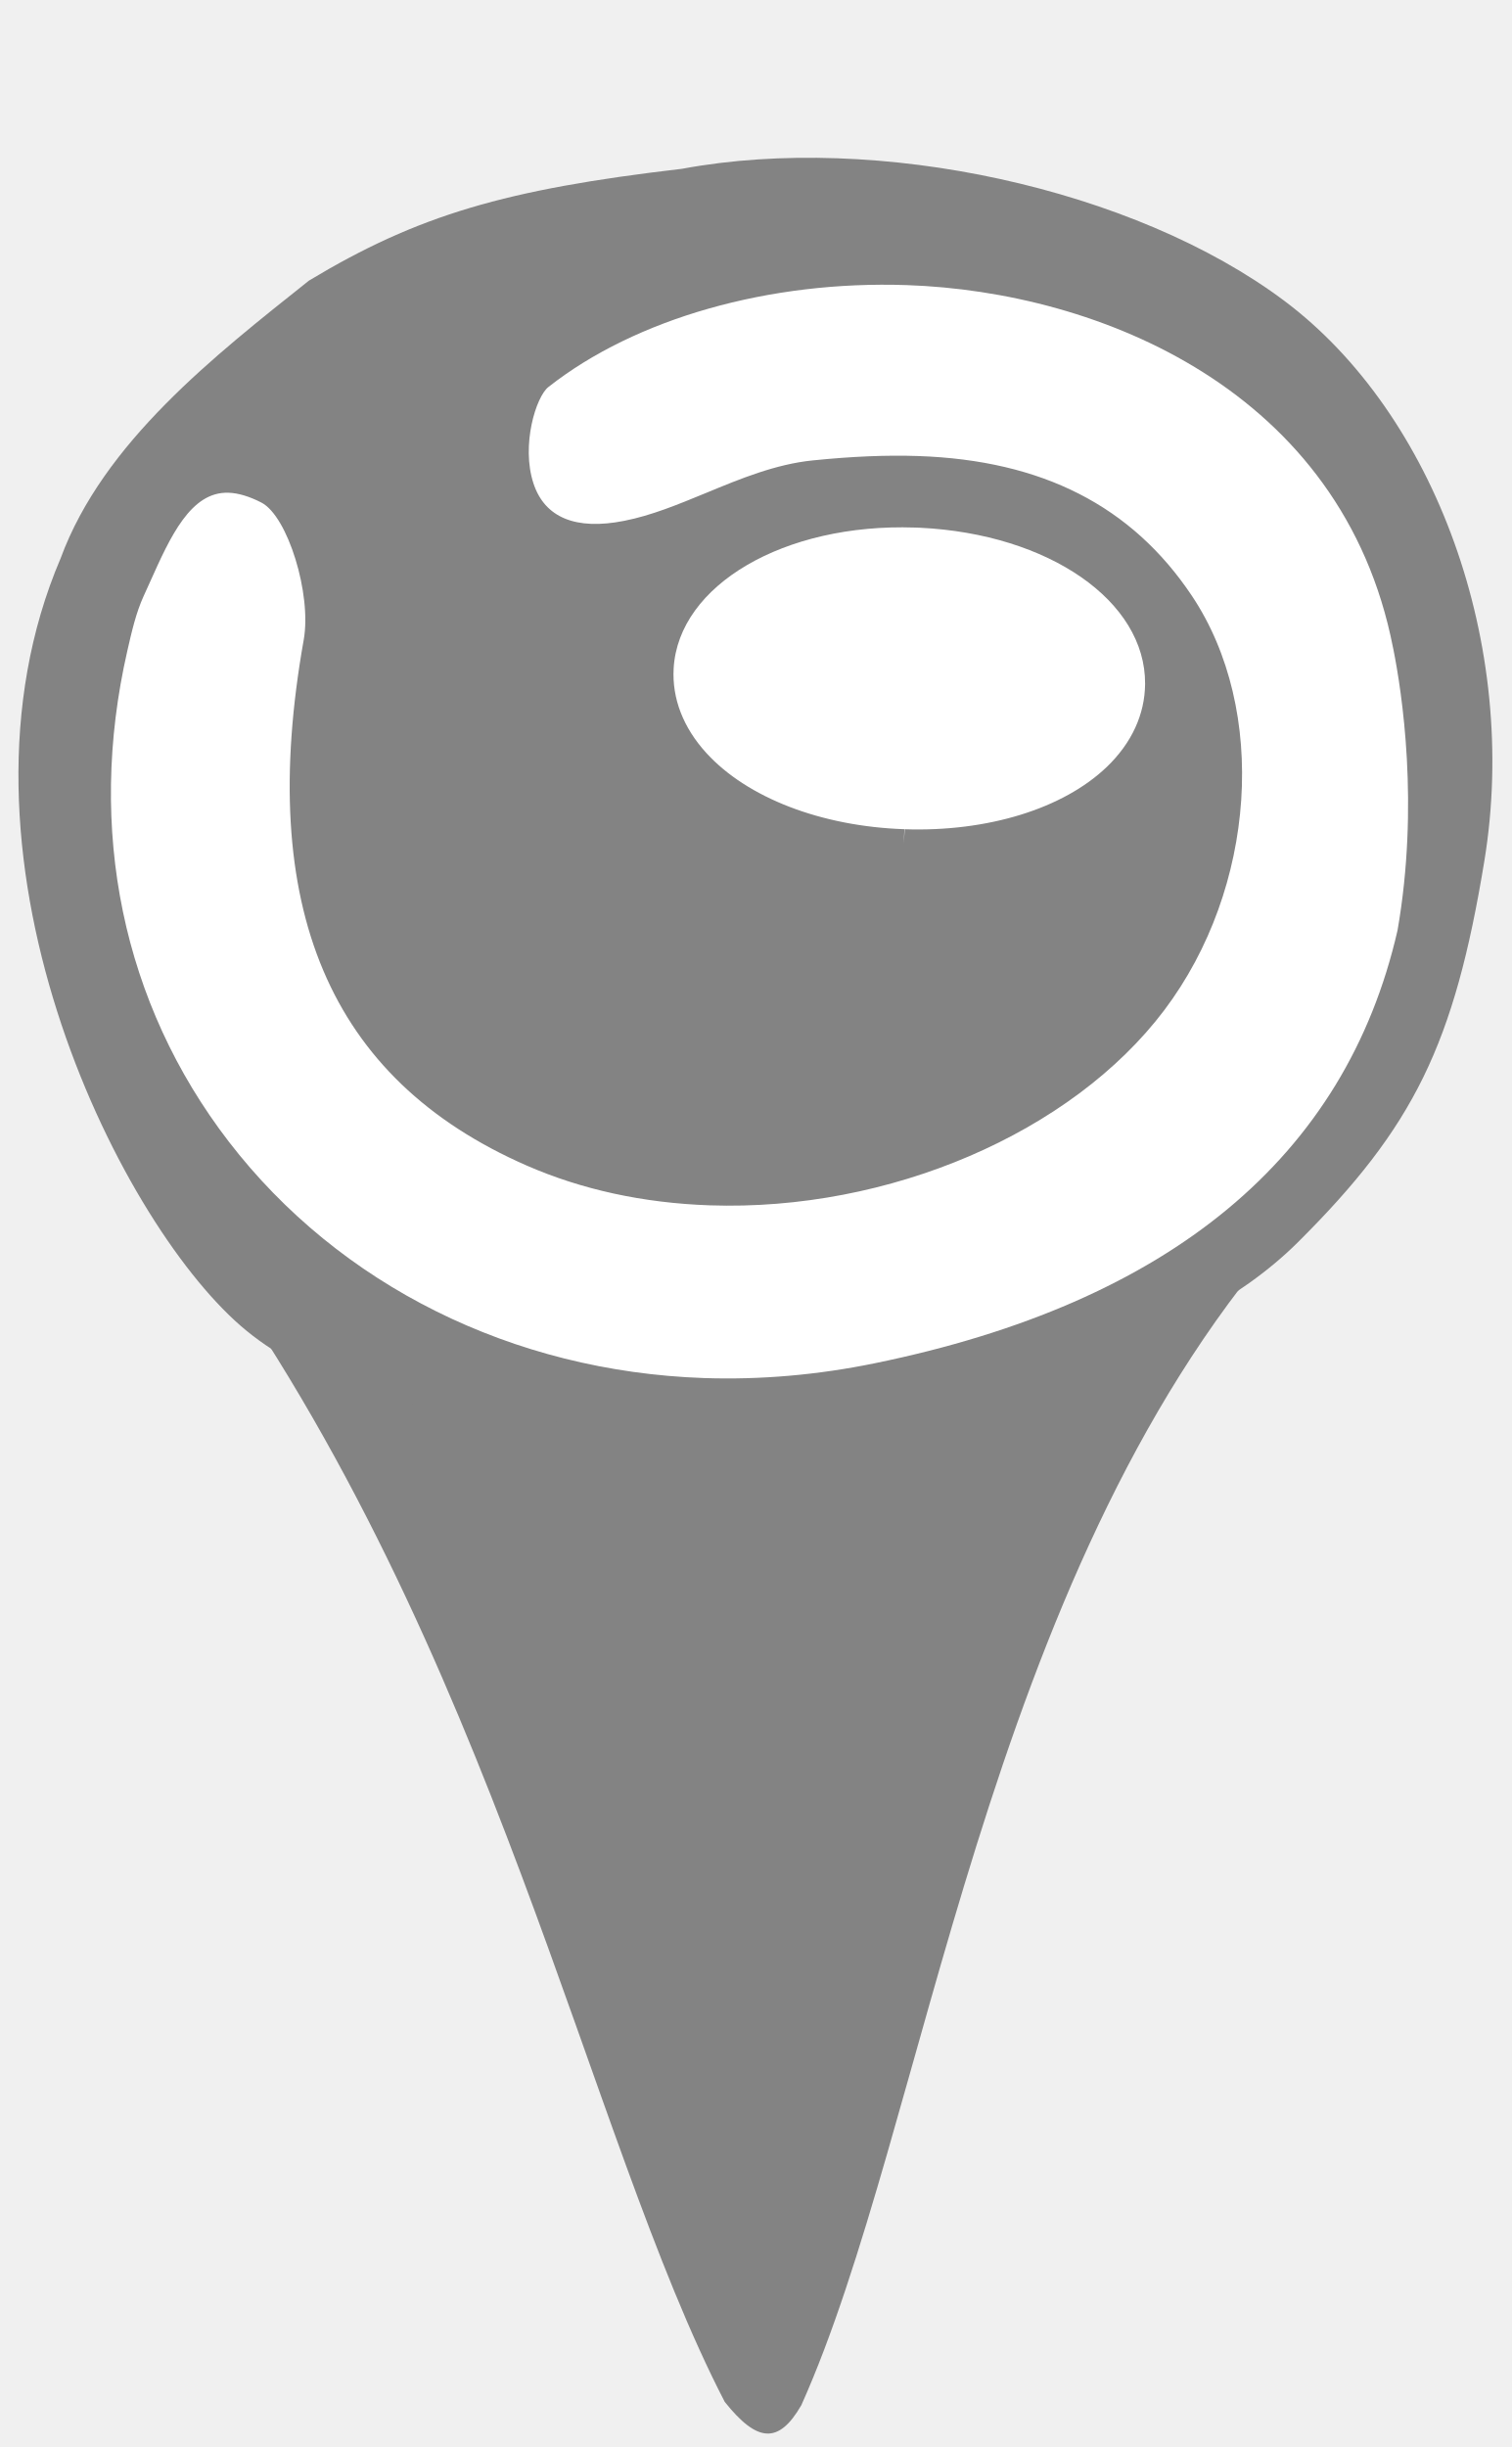
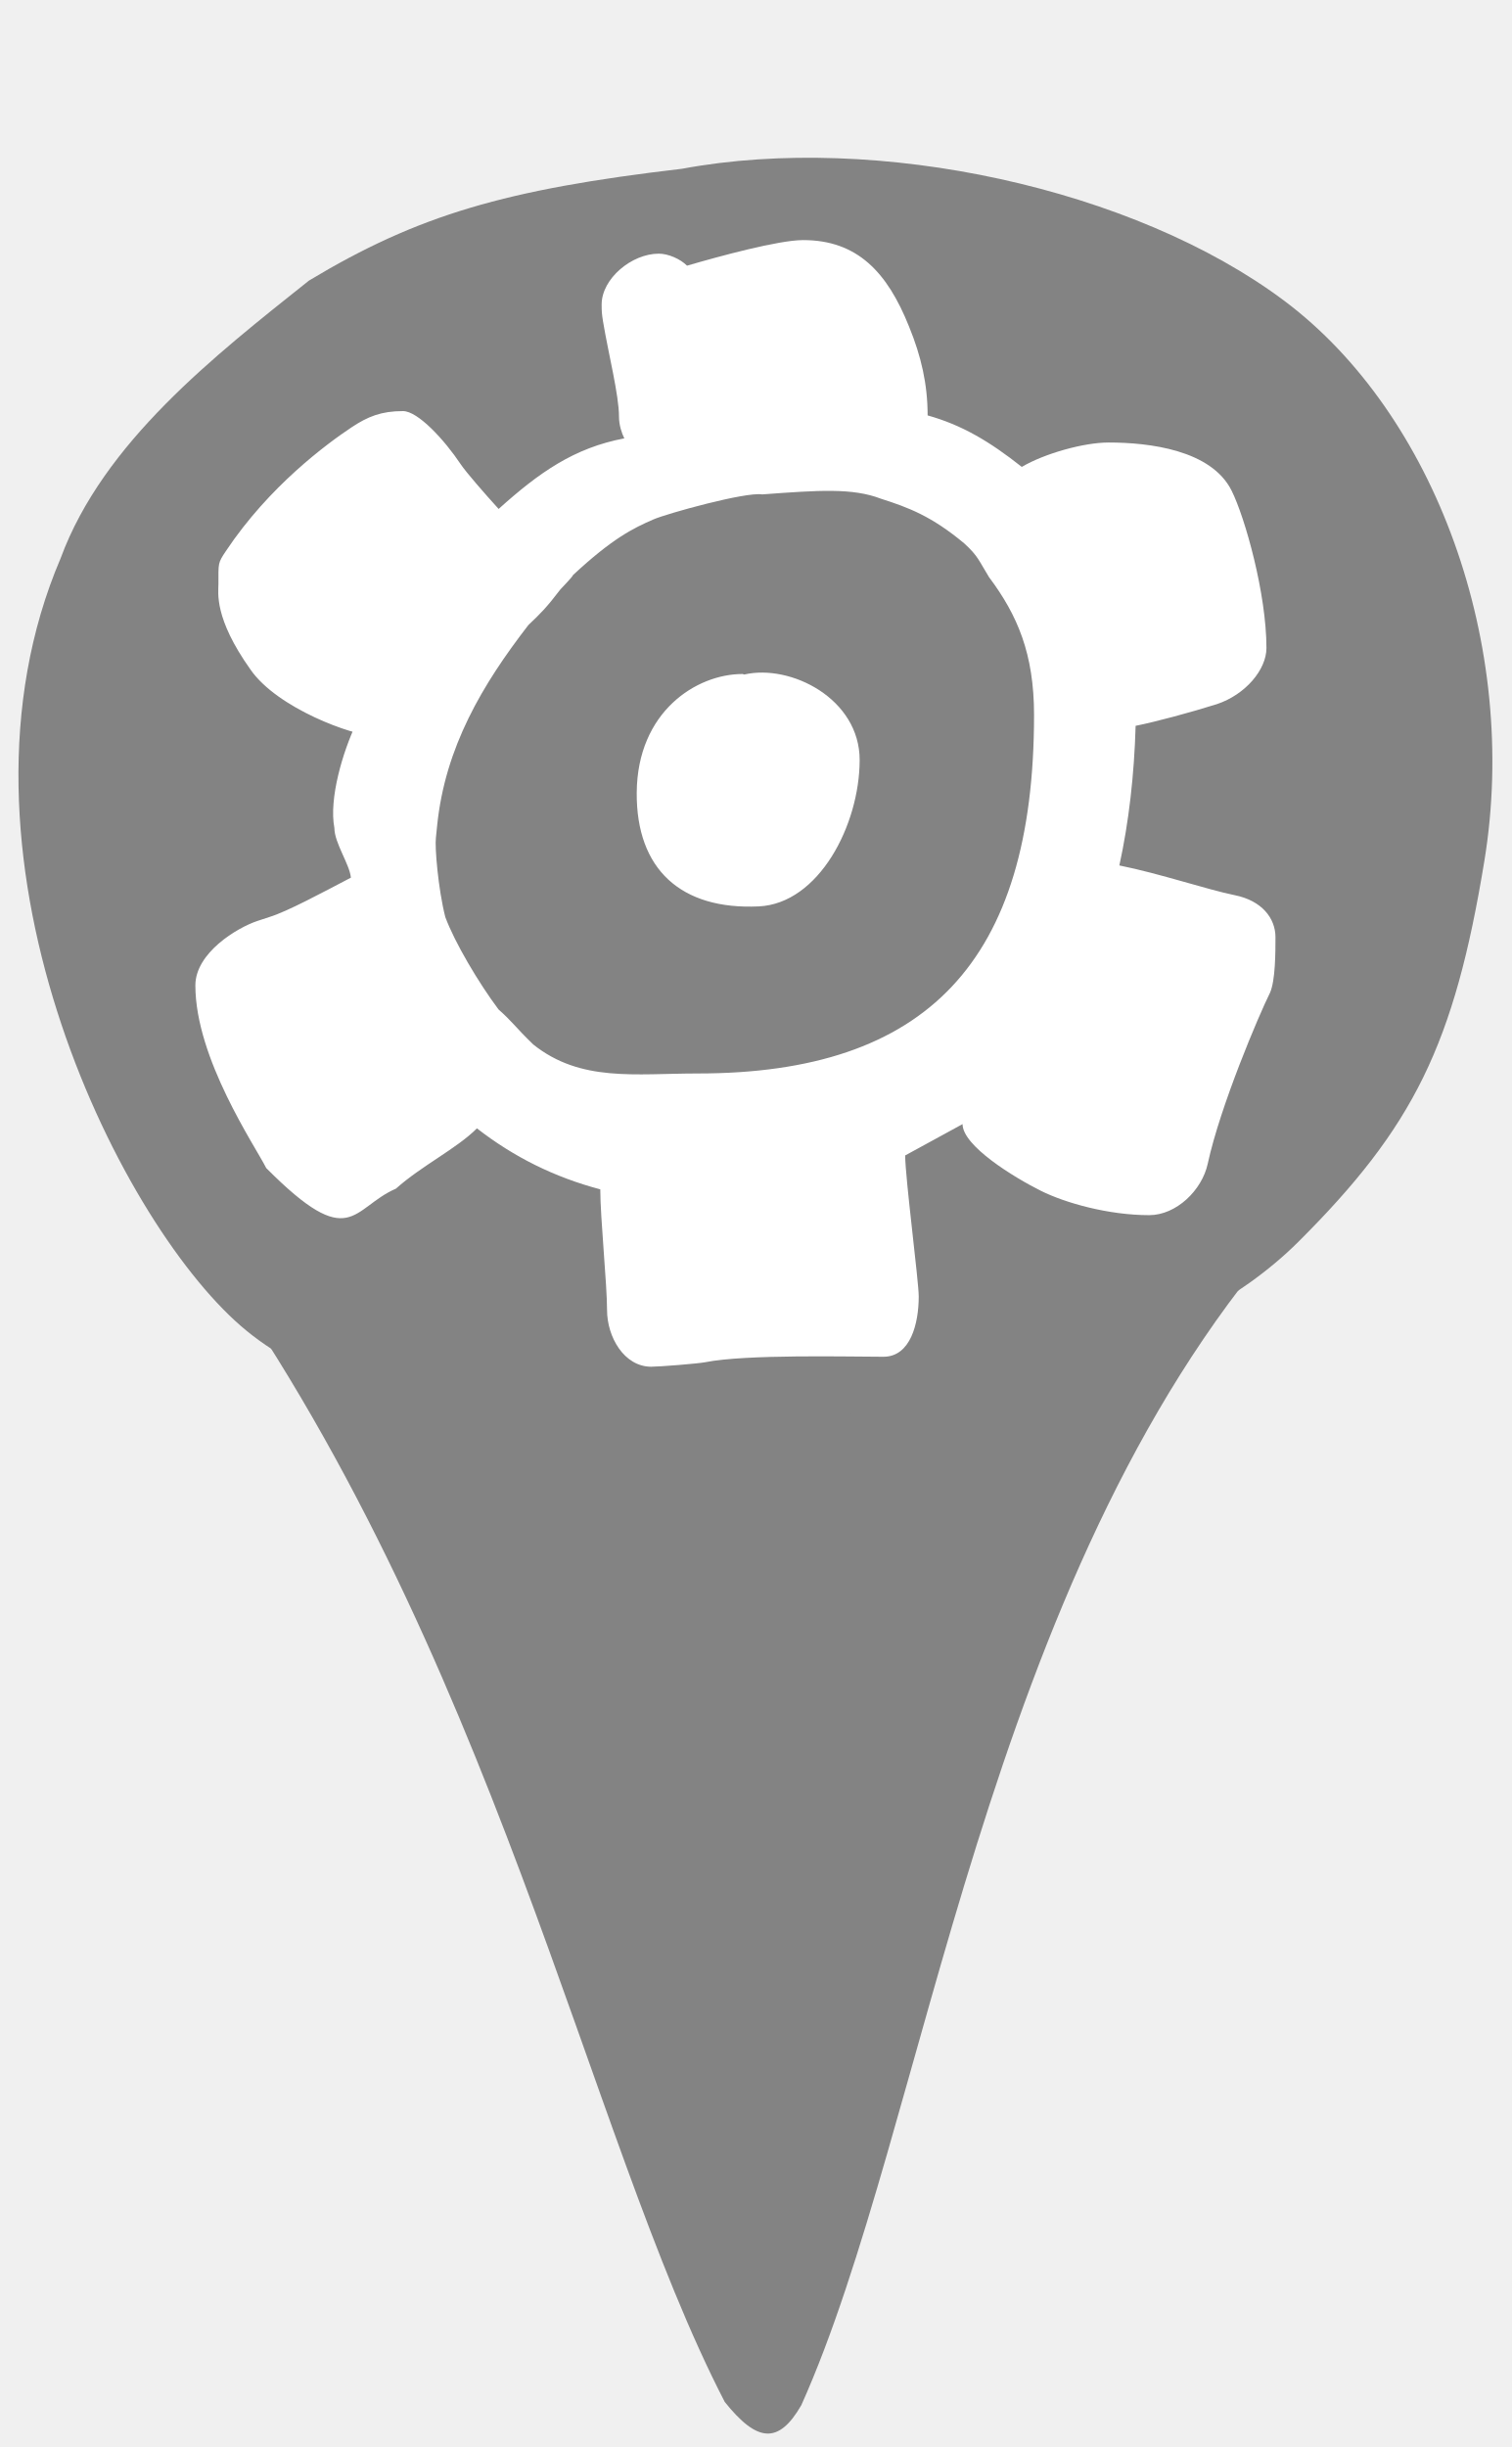
<svg xmlns="http://www.w3.org/2000/svg" version="1.1" width="42" height="68" id="svg3173">
  <defs id="defs3175" />
-   <g transform="matrix(0.9272804,0,0,0.9272804,1.48293,4.917787)" id="g4033">
-     <path d="m 4.363,31.911 c 8.897,12.229 11.601,26.727 15.761,34.767 0.966,1.208 1.609,1.285 2.295,0.099 C 26.177,58.406 27.882,42.029 36.802,31.786 26.961,37.168 2.164,20.913 4.363,31.911 z" id="path145" style="fill:#838383" />
-     <path d="M 7.661,3.106 C 10.931,1.139 13.554,0.373 18.844,-0.245 24.691,-1.333 32.403,0.338 36.908,3.721 c 4.505,3.383 7.044,10.304 5.985,16.77 -0.903,5.512 -2.118,7.979 -5.589,11.433 -3.514,3.498 -10.189,5.032 -15.485,5.307 C 16.531,37.506 9.368,37.684 5.622,34.436 1.877,31.187 -3.526,20.187 0.218,11.428 1.499,7.951 4.832,5.36 7.661,3.106 z" id="path2993" style="fill:#838383;fill-opacity:1" />
-     <g transform="matrix(0.9554976,0,0,0.9554976,-307.2296,-45.93656)" id="g3800" style="fill:#ffffff">
-       <g id="g3802" style="fill:#ffffff">
-         <g id="g3804" style="fill:#ffffff">
-           <path d="m 363.562,62.833 c -1.579,-8.057 -9.201,-11.158 -15.25,-11.365 -4.31,-0.148 -8.512,1.045 -11.244,3.196 -0.388,0.304 -0.861,1.825 -0.469,3.021 0.353,1.078 1.331,1.476 2.842,1.177 0.861,-0.168 1.694,-0.514 2.58,-0.879 1.07,-0.443 2.177,-0.9 3.338,-1.017 1.241,-0.126 2.326,-0.171 3.313,-0.137 3.891,0.134 6.697,1.566 8.58,4.381 2.396,3.582 2.024,9.17 -0.865,13 -2.908,3.853 -8.64,6.312 -14.258,6.12 -2.088,-0.073 -4.022,-0.494 -5.754,-1.253 -6.188,-2.712 -8.472,-8.105 -6.982,-16.487 0.254,-1.426 -0.503,-3.876 -1.327,-4.301 -0.379,-0.195 -0.726,-0.299 -1.031,-0.309 -1.188,-0.042 -1.831,1.39 -2.452,2.773 -0.069,0.155 -0.138,0.308 -0.207,0.457 -0.243,0.527 -0.382,1.139 -0.517,1.73 -1.282,5.61 -0.147,11.062 3.183,15.392 3.468,4.505 8.9,7.208 14.903,7.415 1.765,0.06 3.571,-0.096 5.364,-0.465 9.253,-1.893 14.767,-6.462 16.396,-13.578 0.686,-3.936 0.136,-7.479 -0.132,-8.821 l -0.011,-0.05 z" id="path3806" style="fill:#ffffff" />
-         </g>
-         <g id="g3808" style="fill:#ffffff">
-           <path d="m 354.587,66.577 c 0.777,-0.746 1.192,-1.646 1.199,-2.601 0.018,-2.597 -3.016,-4.701 -7.056,-4.898 l -0.169,-0.006 c -4.093,-0.14 -7.417,1.802 -7.564,4.421 -0.053,0.941 0.302,1.857 1.026,2.65 1.284,1.407 3.606,2.301 6.211,2.39 l -0.016,0.453 0,0 0.027,-0.452 c 2.606,0.087 4.975,-0.645 6.342,-1.957 z" id="path3810" style="fill:#ffffff" />
-         </g>
-       </g>
-     </g>
+   <path style="fill:#838383" id="path145" d="M 5.529,34.509 C 13.779,45.848 16.286,59.292 20.143,66.747 c 0.896,1.12 1.492,1.192 2.128,0.092 C 25.757,59.076 27.338,43.89 35.609,34.392 26.483,39.383 3.489,24.31 5.529,34.509 z" />
+   <path style="fill:#838383;fill-opacity:1" id="path2993" d="M 8.586,7.798 C 11.619,5.974 14.051,5.264 18.956,4.69 c 5.422,-1.009 12.573,0.541 16.751,3.678 4.177,3.137 6.532,9.555 5.55,15.55 -0.837,5.111 -1.964,7.398 -5.182,10.602 -3.258,3.243 -9.448,4.666 -14.359,4.921 C 16.812,39.696 10.169,39.861 6.696,36.849 3.224,33.837 -1.786,23.637 1.685,15.514 2.873,12.291 5.964,9.888 8.586,7.798 z" />
+   <text xml:space="preserve" style="font-size:22px;font-style:normal;font-variant:normal;font-weight:bold;font-stretch:normal;text-align:center;line-height:125%;letter-spacing:0px;word-spacing:0px;text-anchor:middle;fill:#838383;fill-opacity:1;stroke:none;font-family:Pecita;-inkscape-font-specification:Pecita Bold" x="-72.61" y="-16.36" id="text2991" transform="scale(1,-1)">
+     <tspan id="tspan2993" x="-72.61" y="-16.36" />
+   </text>
+   <g style="font-size:21.592px;font-style:normal;font-variant:normal;font-weight:bold;font-stretch:normal;text-align:center;line-height:125%;letter-spacing:0px;word-spacing:0px;text-anchor:middle;fill:#ffffff;fill-opacity:1;stroke:none;font-family:DIN Condensed;-inkscape-font-specification:DIN Condensed" id="text2995">
+     <path d="m 20.638,18.73 c -1.285,0 -2.925,1.049 -2.941,3.297 -0.015,2.132 1.233,3.262 3.391,3.161 1.668,-0.078 2.801,-2.256 2.805,-4.064 0.004,-1.706 -1.918,-2.678 -3.206,-2.38 M 13.865,28.064 C 13.3,27.311 12.638,26.191 12.376,25.483 12.176,24.696 12.082,23.531 12.115,23.283 l 0.035,-0.344 c 0.222,-2.173 1.255,-3.913 2.536,-5.57 0.334,-0.316 0.502,-0.482 0.889,-0.989 0.023,-0.03 0.349,-0.359 0.349,-0.397 1.092,-1.017 1.67,-1.303 2.238,-1.549 0.38,-0.165 2.569,-0.771 3.021,-0.695 1.576,-0.116 2.51,-0.184 3.302,0.12 0.771,0.246 1.406,0.485 2.311,1.238 0.389,0.354 0.409,0.48 0.693,0.942 0.791,1.055 1.251,2.132 1.251,3.827 0,6.856 -2.984,9.965 -9.349,9.965 -1.733,0 -3.252,0.248 -4.57,-0.806 -0.527,-0.51 -0.552,-0.608 -0.989,-0.995 m 12.921,3.208 c 0,0.603 1.42,1.475 2.174,1.852 0.678,0.339 1.883,0.678 3.013,0.678 0.753,0 1.468,-0.692 1.627,-1.428 0.348,-1.608 1.43,-4.15 1.731,-4.752 0.151,-0.339 0.152,-1.128 0.152,-1.543 0,-0.527 -0.377,-1.017 -1.13,-1.168 -0.753,-0.151 -2.079,-0.601 -3.209,-0.827 0.264,-1.205 0.414,-2.524 0.452,-3.88 0.565,-0.113 1.544,-0.377 2.26,-0.603 0.791,-0.264 1.376,-0.957 1.376,-1.559 0,-1.507 -0.593,-3.621 -0.969,-4.375 -0.565,-1.13 -2.29,-1.336 -3.42,-1.336 -0.678,0 -1.77,0.301 -2.411,0.678 -0.904,-0.716 -1.675,-1.168 -2.617,-1.431 0,-0.866 -0.178,-1.642 -0.517,-2.471 -0.603,-1.507 -1.436,-2.401 -2.943,-2.401 -0.678,0 -2.323,0.447 -3.227,0.711 -0.188,-0.188 -0.522,-0.334 -0.786,-0.334 -0.753,0 -1.587,0.696 -1.587,1.411 0,0.188 0.003,0.256 0.04,0.482 0.151,0.904 0.442,2.034 0.442,2.637 0,0.226 0.073,0.452 0.148,0.603 -1.394,0.264 -2.363,0.944 -3.493,1.961 -0.377,-0.414 -0.904,-1.017 -1.055,-1.243 -0.452,-0.678 -1.189,-1.476 -1.603,-1.476 -0.603,0 -0.979,0.151 -1.431,0.452 -0.678,0.452 -2.286,1.629 -3.491,3.437 -0.226,0.339 -0.208,0.323 -0.208,0.926 0,0.226 -0.129,0.932 0.888,2.363 0.753,1.092 2.868,1.839 3.395,1.839 0.507,-2.666 -1.374,0.942 -1.06,2.569 0,0.414 0.422,1.002 0.459,1.379 -0.791,0.414 -1.77,0.942 -2.26,1.092 L 7.153,25.593 c -0.565,0.188 -1.723,0.887 -1.723,1.791 0,2.034 1.668,4.472 1.969,5.075 2.361,2.375 2.365,1.113 3.606,0.572 0.725,-0.646 1.686,-1.11 2.251,-1.675 1.017,0.791 2.147,1.356 3.428,1.695 0,0.791 0.188,2.637 0.188,3.352 0,0.753 0.476,1.577 1.229,1.577 0.226,0 1.311,-0.087 1.499,-0.125 1.13,-0.226 4.013,-0.152 4.954,-0.152 0.753,0 0.981,-0.923 0.981,-1.677 0,-0.414 -0.377,-3.315 -0.377,-3.917" style="font-size:37.668px;fill:#ffffff;font-family:Pecita;-inkscape-font-specification:Pecita" id="path3025" />
  </g>
</svg>
